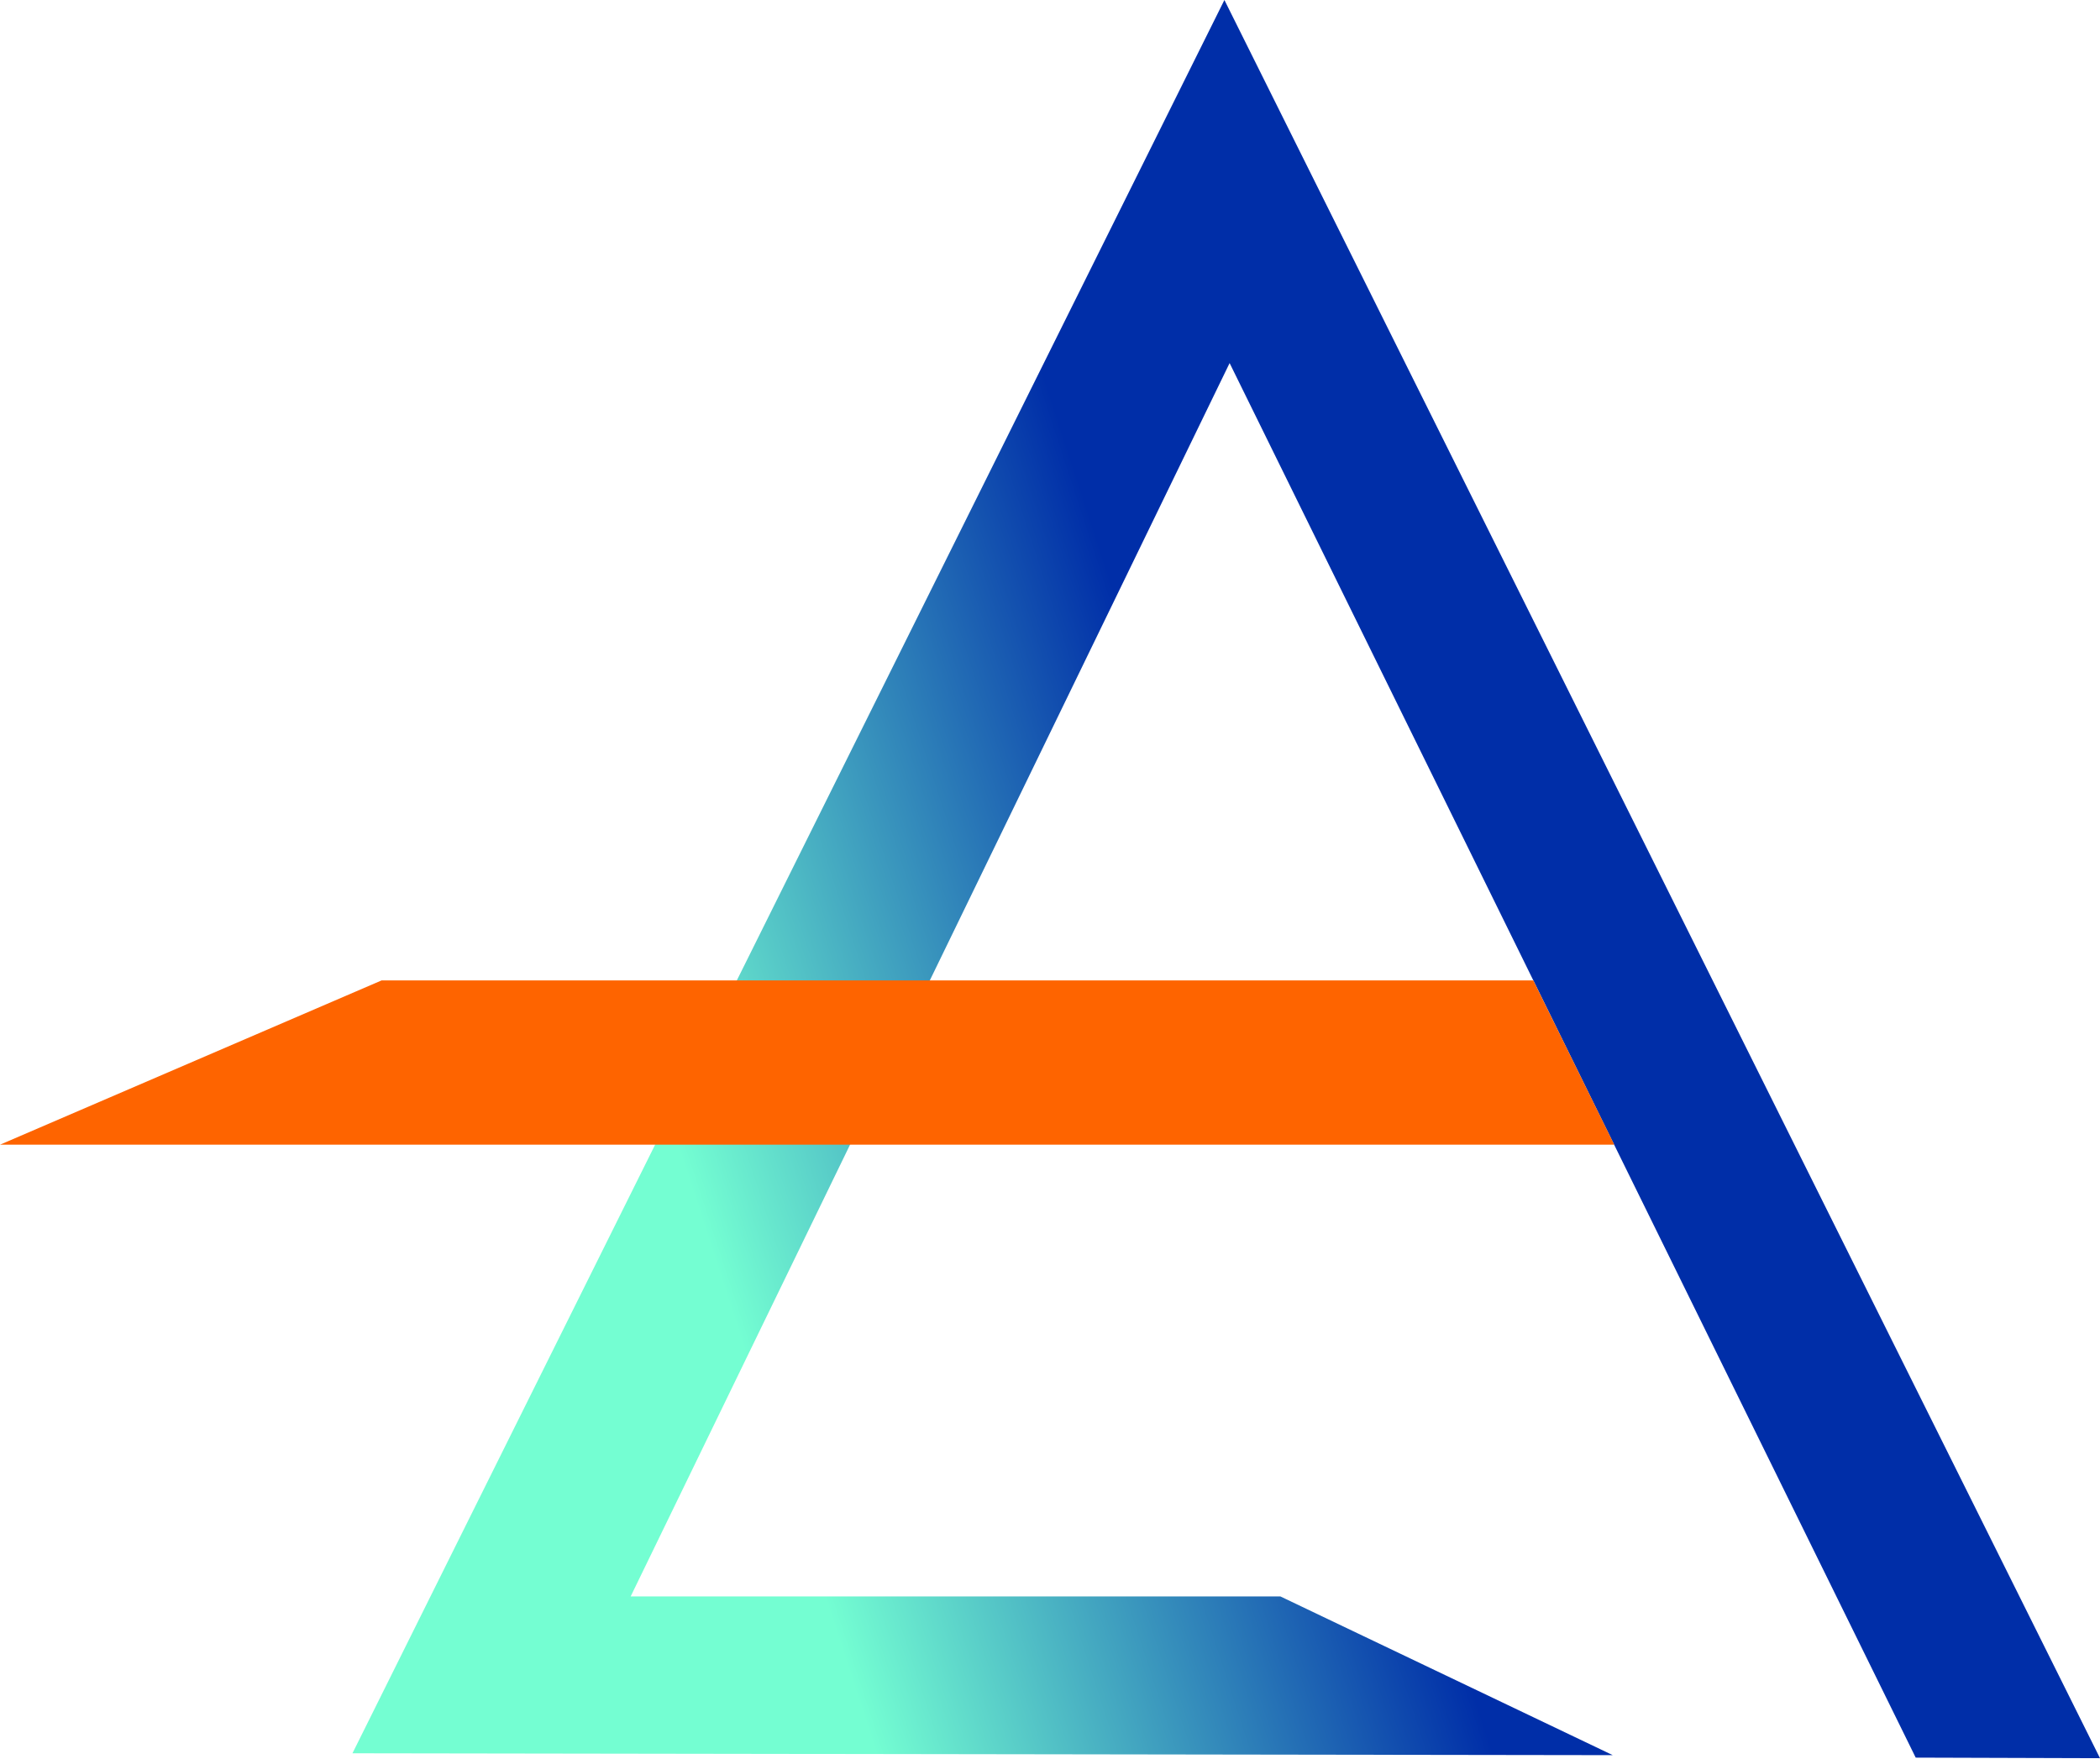
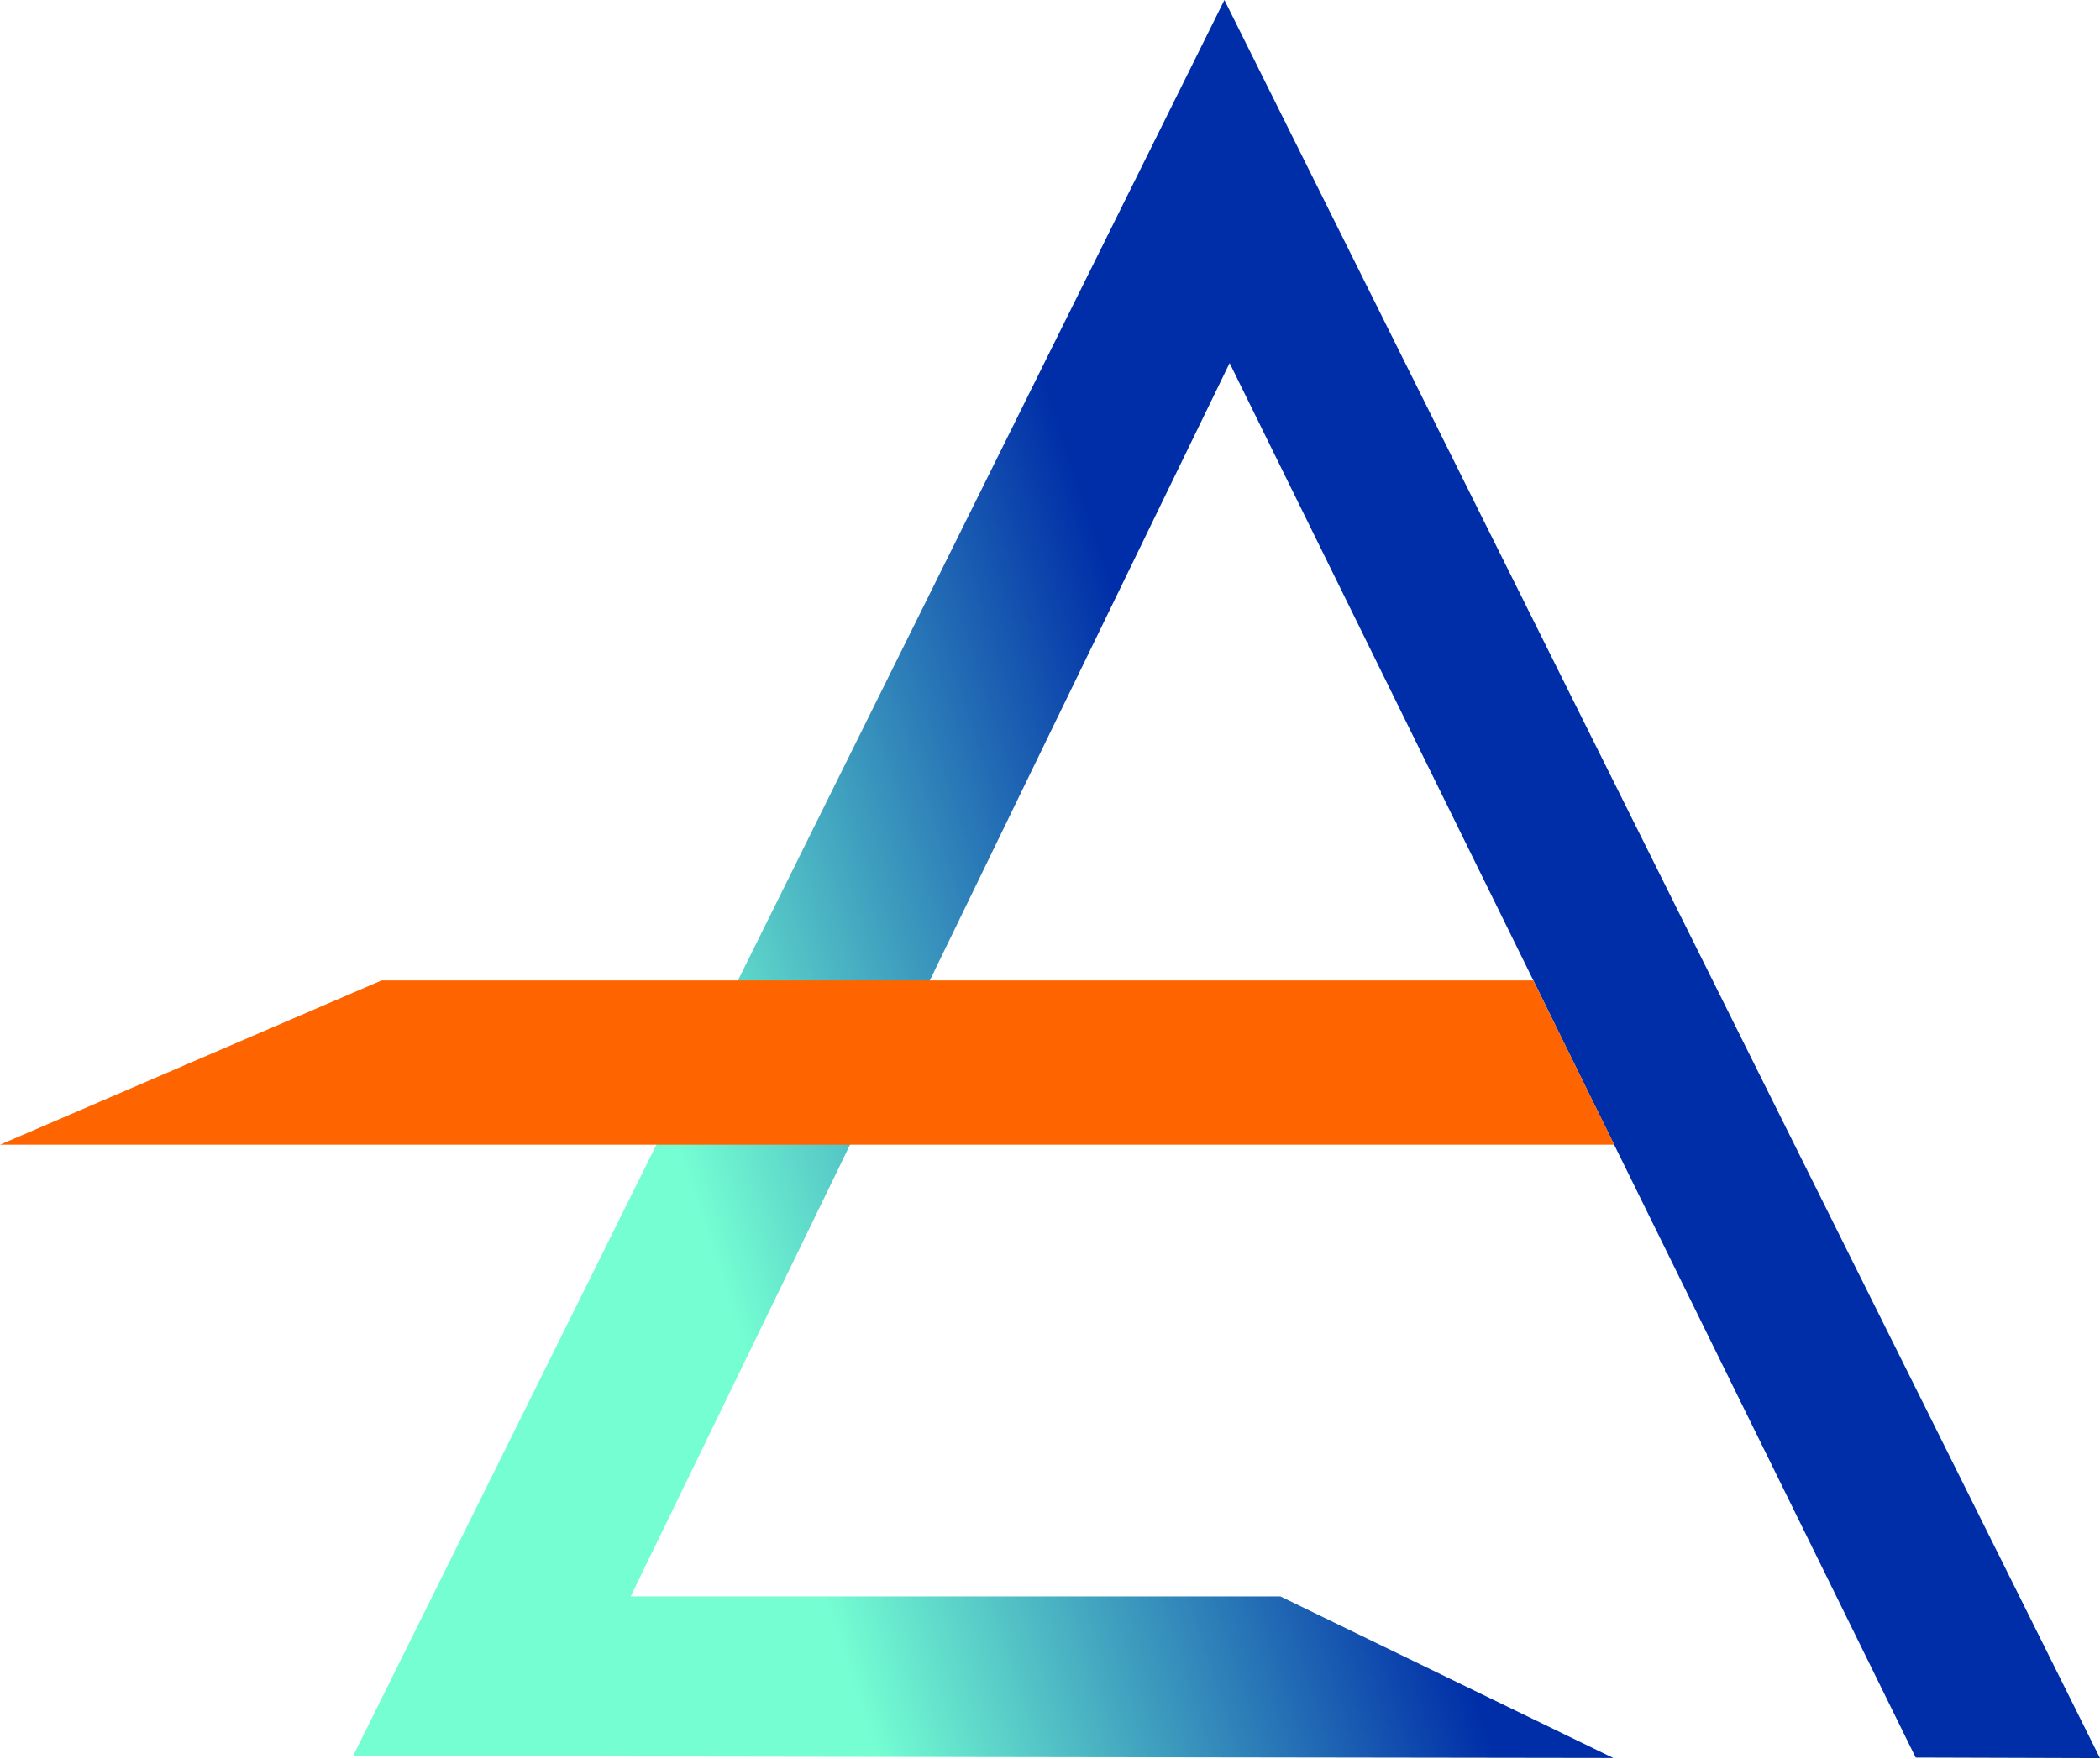
<svg xmlns="http://www.w3.org/2000/svg" xmlns:xlink="http://www.w3.org/1999/xlink" version="1.0" width="243.857pt" height="204.161pt" viewBox="0 0 243.857 204.161" preserveAspectRatio="xMidYMid meet" id="svg24">
  <defs id="defs28">
    <linearGradient id="linearGradient4922">
      <stop style="stop-color:#74fed2;stop-opacity:1" offset="0" id="stop4918" />
      <stop style="stop-color:#002ea8;stop-opacity:1" offset="1" id="stop4920" />
    </linearGradient>
    <linearGradient xlink:href="#linearGradient4922" id="linearGradient4924" x1="441.645" y1="221.416" x2="506.512" y2="200.262" gradientUnits="userSpaceOnUse" gradientTransform="translate(-350.2105,-49.21749)" />
  </defs>
-   <path style="fill:url(#linearGradient4924);fill-opacity:1;stroke:none;stroke-width:0.75px;stroke-linecap:butt;stroke-linejoin:miter;stroke-opacity:1" d="M 243.857,204.161 142.181,0 40.928,203.591 187.279,203.808 148.686,185.379 H 73.233 l 69.553,-143.218 79.67,161.934 z" id="path1950" />
+   <path style="fill:url(#linearGradient4924);fill-opacity:1;stroke:none;stroke-width:0.75px;stroke-linecap:butt;stroke-linejoin:miter;stroke-opacity:1" d="M 243.857,204.161 142.181,0 40.989,203.927 187.34,204.143 148.686,185.379 H 73.233 l 69.553,-143.218 79.67,161.934 z" id="path1950" />
  <path style="fill:#fe6400;fill-opacity:1;stroke:none;stroke-width:0.75px;stroke-linecap:butt;stroke-linejoin:miter;stroke-opacity:1" d="M 178.048,113.843 H 44.317 L 0,132.921 h 187.45 z" id="path1952" />
</svg>
